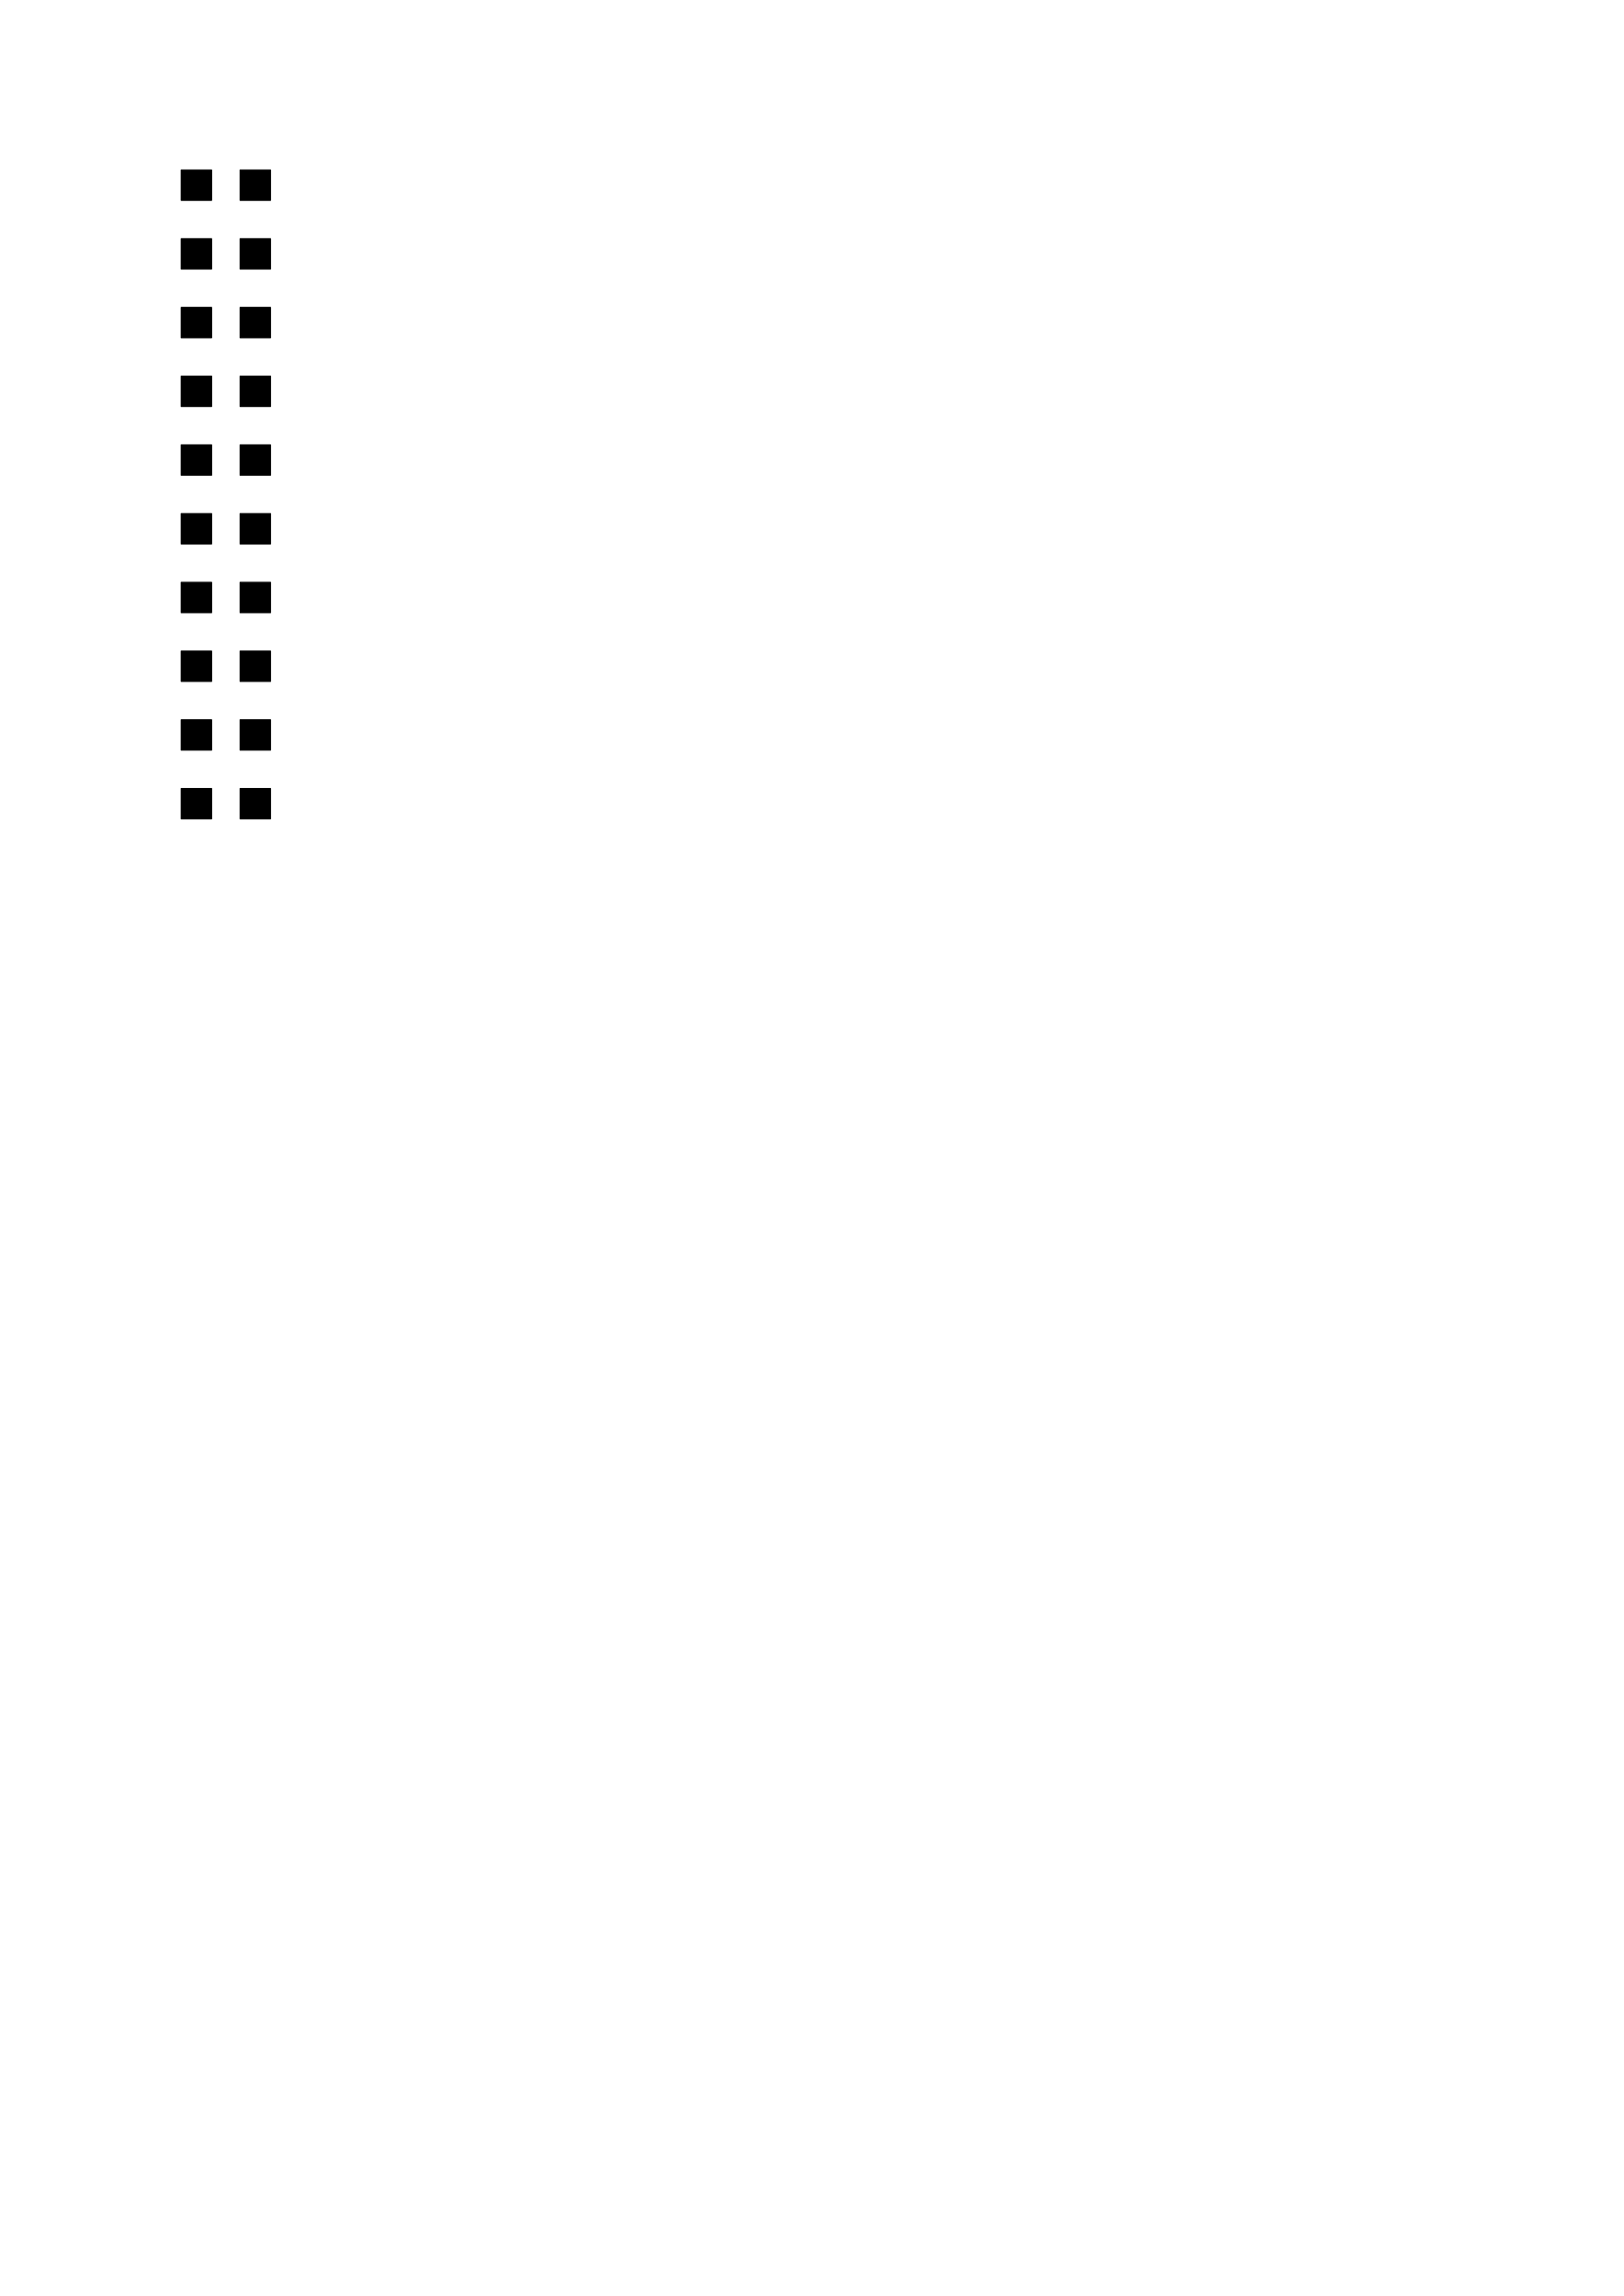
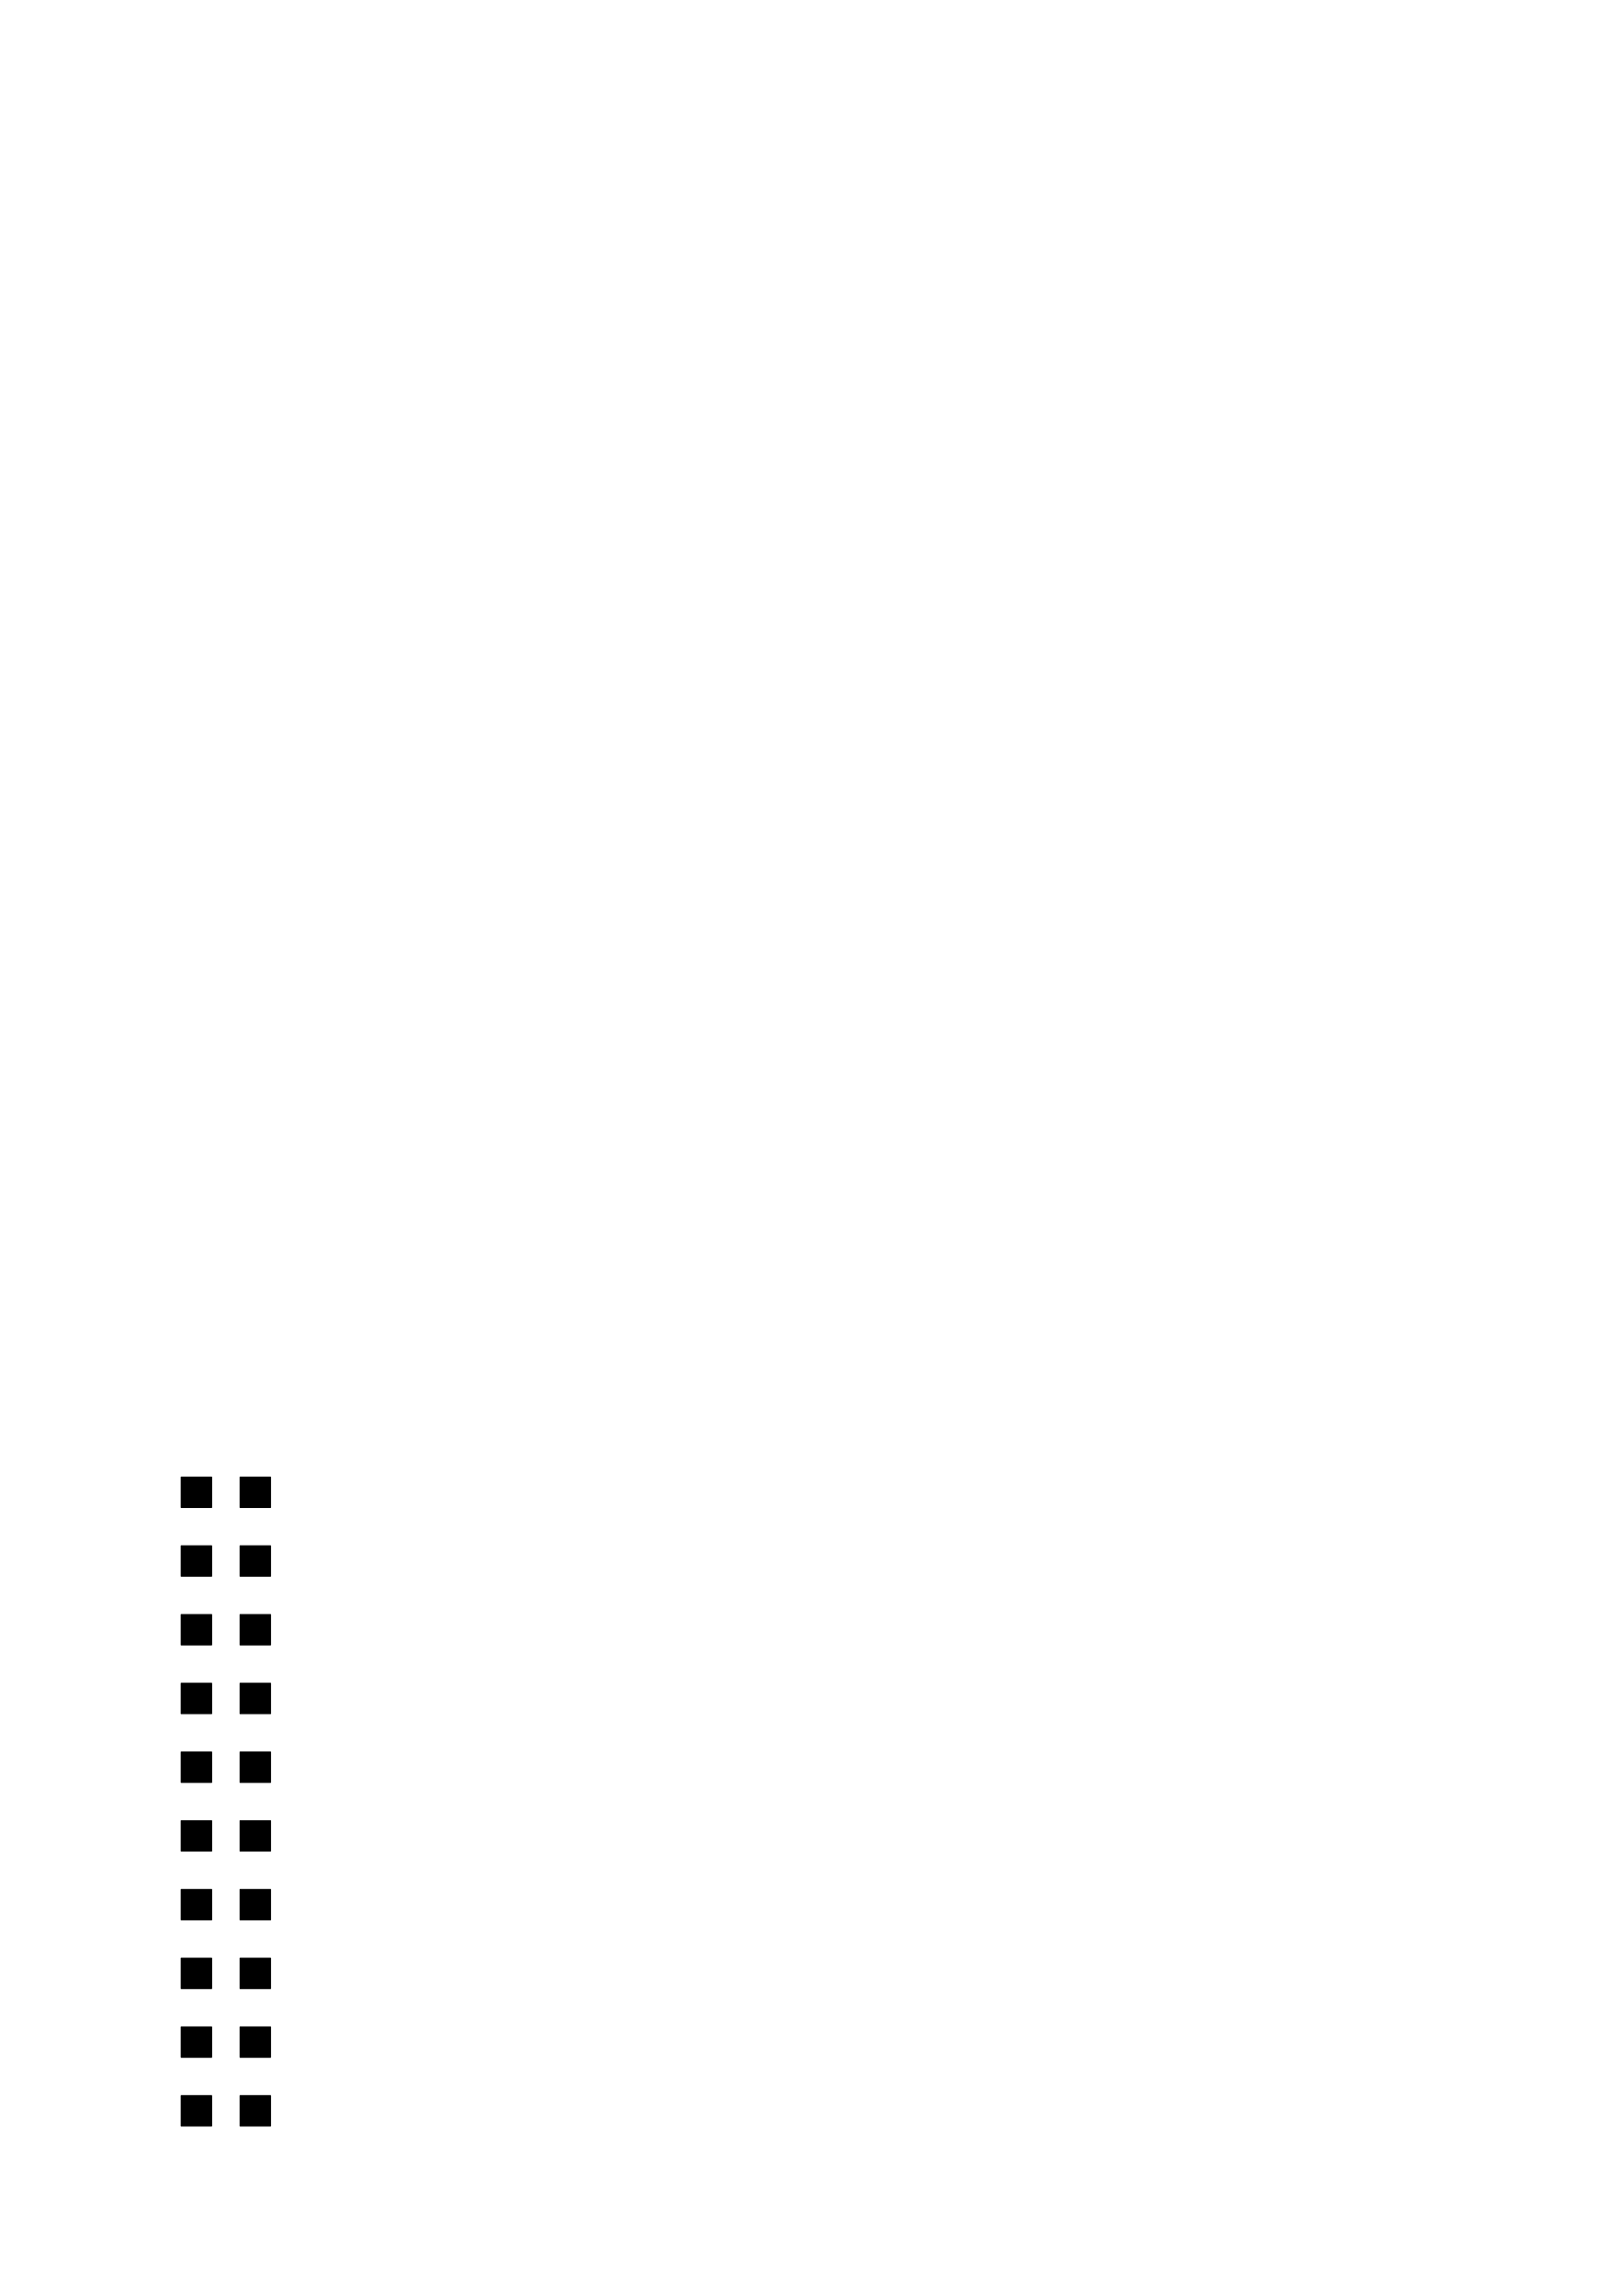
<svg xmlns="http://www.w3.org/2000/svg" version="1.1" width="21.001cm" height="29.7cm" viewBox="0 0 82680 116930 ">
  <g style="fill:#000000; fill-opacity:1;stroke:#000000; stroke-opacity:1; stroke-linecap:round; stroke-linejoin:round; " transform="translate(0 0) scale(1 1)">
</g>
  <g style="fill:#000000; fill-opacity:0.0;  stroke:#000000; stroke-width:59.055; stroke-opacity:1;  stroke-linecap:round; stroke-linejoin:round;">
</g>
  <g style="fill:#000000; fill-opacity:1.0;  stroke:#000000; stroke-width:59.055; stroke-opacity:1;  stroke-linecap:round; stroke-linejoin:round;">
-     <polyline style="fill-rule:evenodd;" points="12229,15659 12229,17200 13770,17200 13770,15659 12229,15659 " />
-     <polyline style="fill-rule:evenodd;" points="12229,40159 12229,41700 13770,41700 13770,40159 12229,40159 " />
-     <polyline style="fill-rule:evenodd;" points="12229,36659 12229,38200 13770,38200 13770,36659 12229,36659 " />
-     <polyline style="fill-rule:evenodd;" points="9229,40159 9229,41700 10770,41700 10770,40159 9229,40159 " />
-     <polyline style="fill-rule:evenodd;" points="12229,33159 12229,34700 13770,34700 13770,33159 12229,33159 " />
-     <polyline style="fill-rule:evenodd;" points="9229,36659 9229,38200 10770,38200 10770,36659 9229,36659 " />
-     <polyline style="fill-rule:evenodd;" points="12229,29659 12229,31200 13770,31200 13770,29659 12229,29659 " />
-     <polyline style="fill-rule:evenodd;" points="9229,29659 9229,31200 10770,31200 10770,29659 9229,29659 " />
-     <polyline style="fill-rule:evenodd;" points="12229,22659 12229,24200 13770,24200 13770,22659 12229,22659 " />
-     <polyline style="fill-rule:evenodd;" points="9229,22659 9229,24200 10770,24200 10770,22659 9229,22659 " />
-     <polyline style="fill-rule:evenodd;" points="9229,8659 9229,10200 10770,10200 10770,8659 9229,8659 " />
-     <polyline style="fill-rule:evenodd;" points="9229,15659 9229,17200 10770,17200 10770,15659 9229,15659 " />
-     <polyline style="fill-rule:evenodd;" points="9229,33159 9229,34700 10770,34700 10770,33159 9229,33159 " />
-     <polyline style="fill-rule:evenodd;" points="12229,26159 12229,27700 13770,27700 13770,26159 12229,26159 " />
-     <polyline style="fill-rule:evenodd;" points="9229,26159 9229,27700 10770,27700 10770,26159 9229,26159 " />
-     <polyline style="fill-rule:evenodd;" points="12229,8659 12229,10200 13770,10200 13770,8659 12229,8659 " />
-     <polyline style="fill-rule:evenodd;" points="12229,19159 12229,20700 13770,20700 13770,19159 12229,19159 " />
-     <polyline style="fill-rule:evenodd;" points="9229,19159 9229,20700 10770,20700 10770,19159 9229,19159 " />
-     <polyline style="fill-rule:evenodd;" points="12229,12159 12229,13700 13770,13700 13770,12159 12229,12159 " />
-     <polyline style="fill-rule:evenodd;" points="9229,12159 9229,13700 10770,13700 10770,12159 9229,12159 " />
+     <polyline style="fill-rule:evenodd;" points="12229,101270 12229,99729 13770,99729 13770,101270 12229,101270 " />
+     <polyline style="fill-rule:evenodd;" points="12229,76770 12229,75229 13770,75229 13770,76770 12229,76770 " />
+     <polyline style="fill-rule:evenodd;" points="12229,80270 12229,78729 13770,78729 13770,80270 12229,80270 " />
+     <polyline style="fill-rule:evenodd;" points="9229,76770 9229,75229 10770,75229 10770,76770 9229,76770 " />
+     <polyline style="fill-rule:evenodd;" points="12229,83770 12229,82229 13770,82229 13770,83770 12229,83770 " />
+     <polyline style="fill-rule:evenodd;" points="9229,80270 9229,78729 10770,78729 10770,80270 9229,80270 " />
+     <polyline style="fill-rule:evenodd;" points="12229,87270 12229,85729 13770,85729 13770,87270 12229,87270 " />
+     <polyline style="fill-rule:evenodd;" points="9229,87270 9229,85729 10770,85729 10770,87270 9229,87270 " />
+     <polyline style="fill-rule:evenodd;" points="12229,94270 12229,92729 13770,92729 13770,94270 12229,94270 " />
+     <polyline style="fill-rule:evenodd;" points="9229,94270 9229,92729 10770,92729 10770,94270 9229,94270 " />
+     <polyline style="fill-rule:evenodd;" points="9229,108270 9229,106729 10770,106729 10770,108270 9229,108270 " />
+     <polyline style="fill-rule:evenodd;" points="9229,101270 9229,99729 10770,99729 10770,101270 9229,101270 " />
+     <polyline style="fill-rule:evenodd;" points="9229,83770 9229,82229 10770,82229 10770,83770 9229,83770 " />
+     <polyline style="fill-rule:evenodd;" points="12229,90770 12229,89229 13770,89229 13770,90770 12229,90770 " />
+     <polyline style="fill-rule:evenodd;" points="9229,90770 9229,89229 10770,89229 10770,90770 9229,90770 " />
+     <polyline style="fill-rule:evenodd;" points="12229,108270 12229,106729 13770,106729 13770,108270 12229,108270 " />
+     <polyline style="fill-rule:evenodd;" points="12229,97770 12229,96229 13770,96229 13770,97770 12229,97770 " />
+     <polyline style="fill-rule:evenodd;" points="9229,97770 9229,96229 10770,96229 10770,97770 9229,97770 " />
+     <polyline style="fill-rule:evenodd;" points="12229,104770 12229,103229 13770,103229 13770,104770 12229,104770 " />
+     <polyline style="fill-rule:evenodd;" points="9229,104770 9229,103229 10770,103229 10770,104770 9229,104770 " />
  </g>
</svg>
